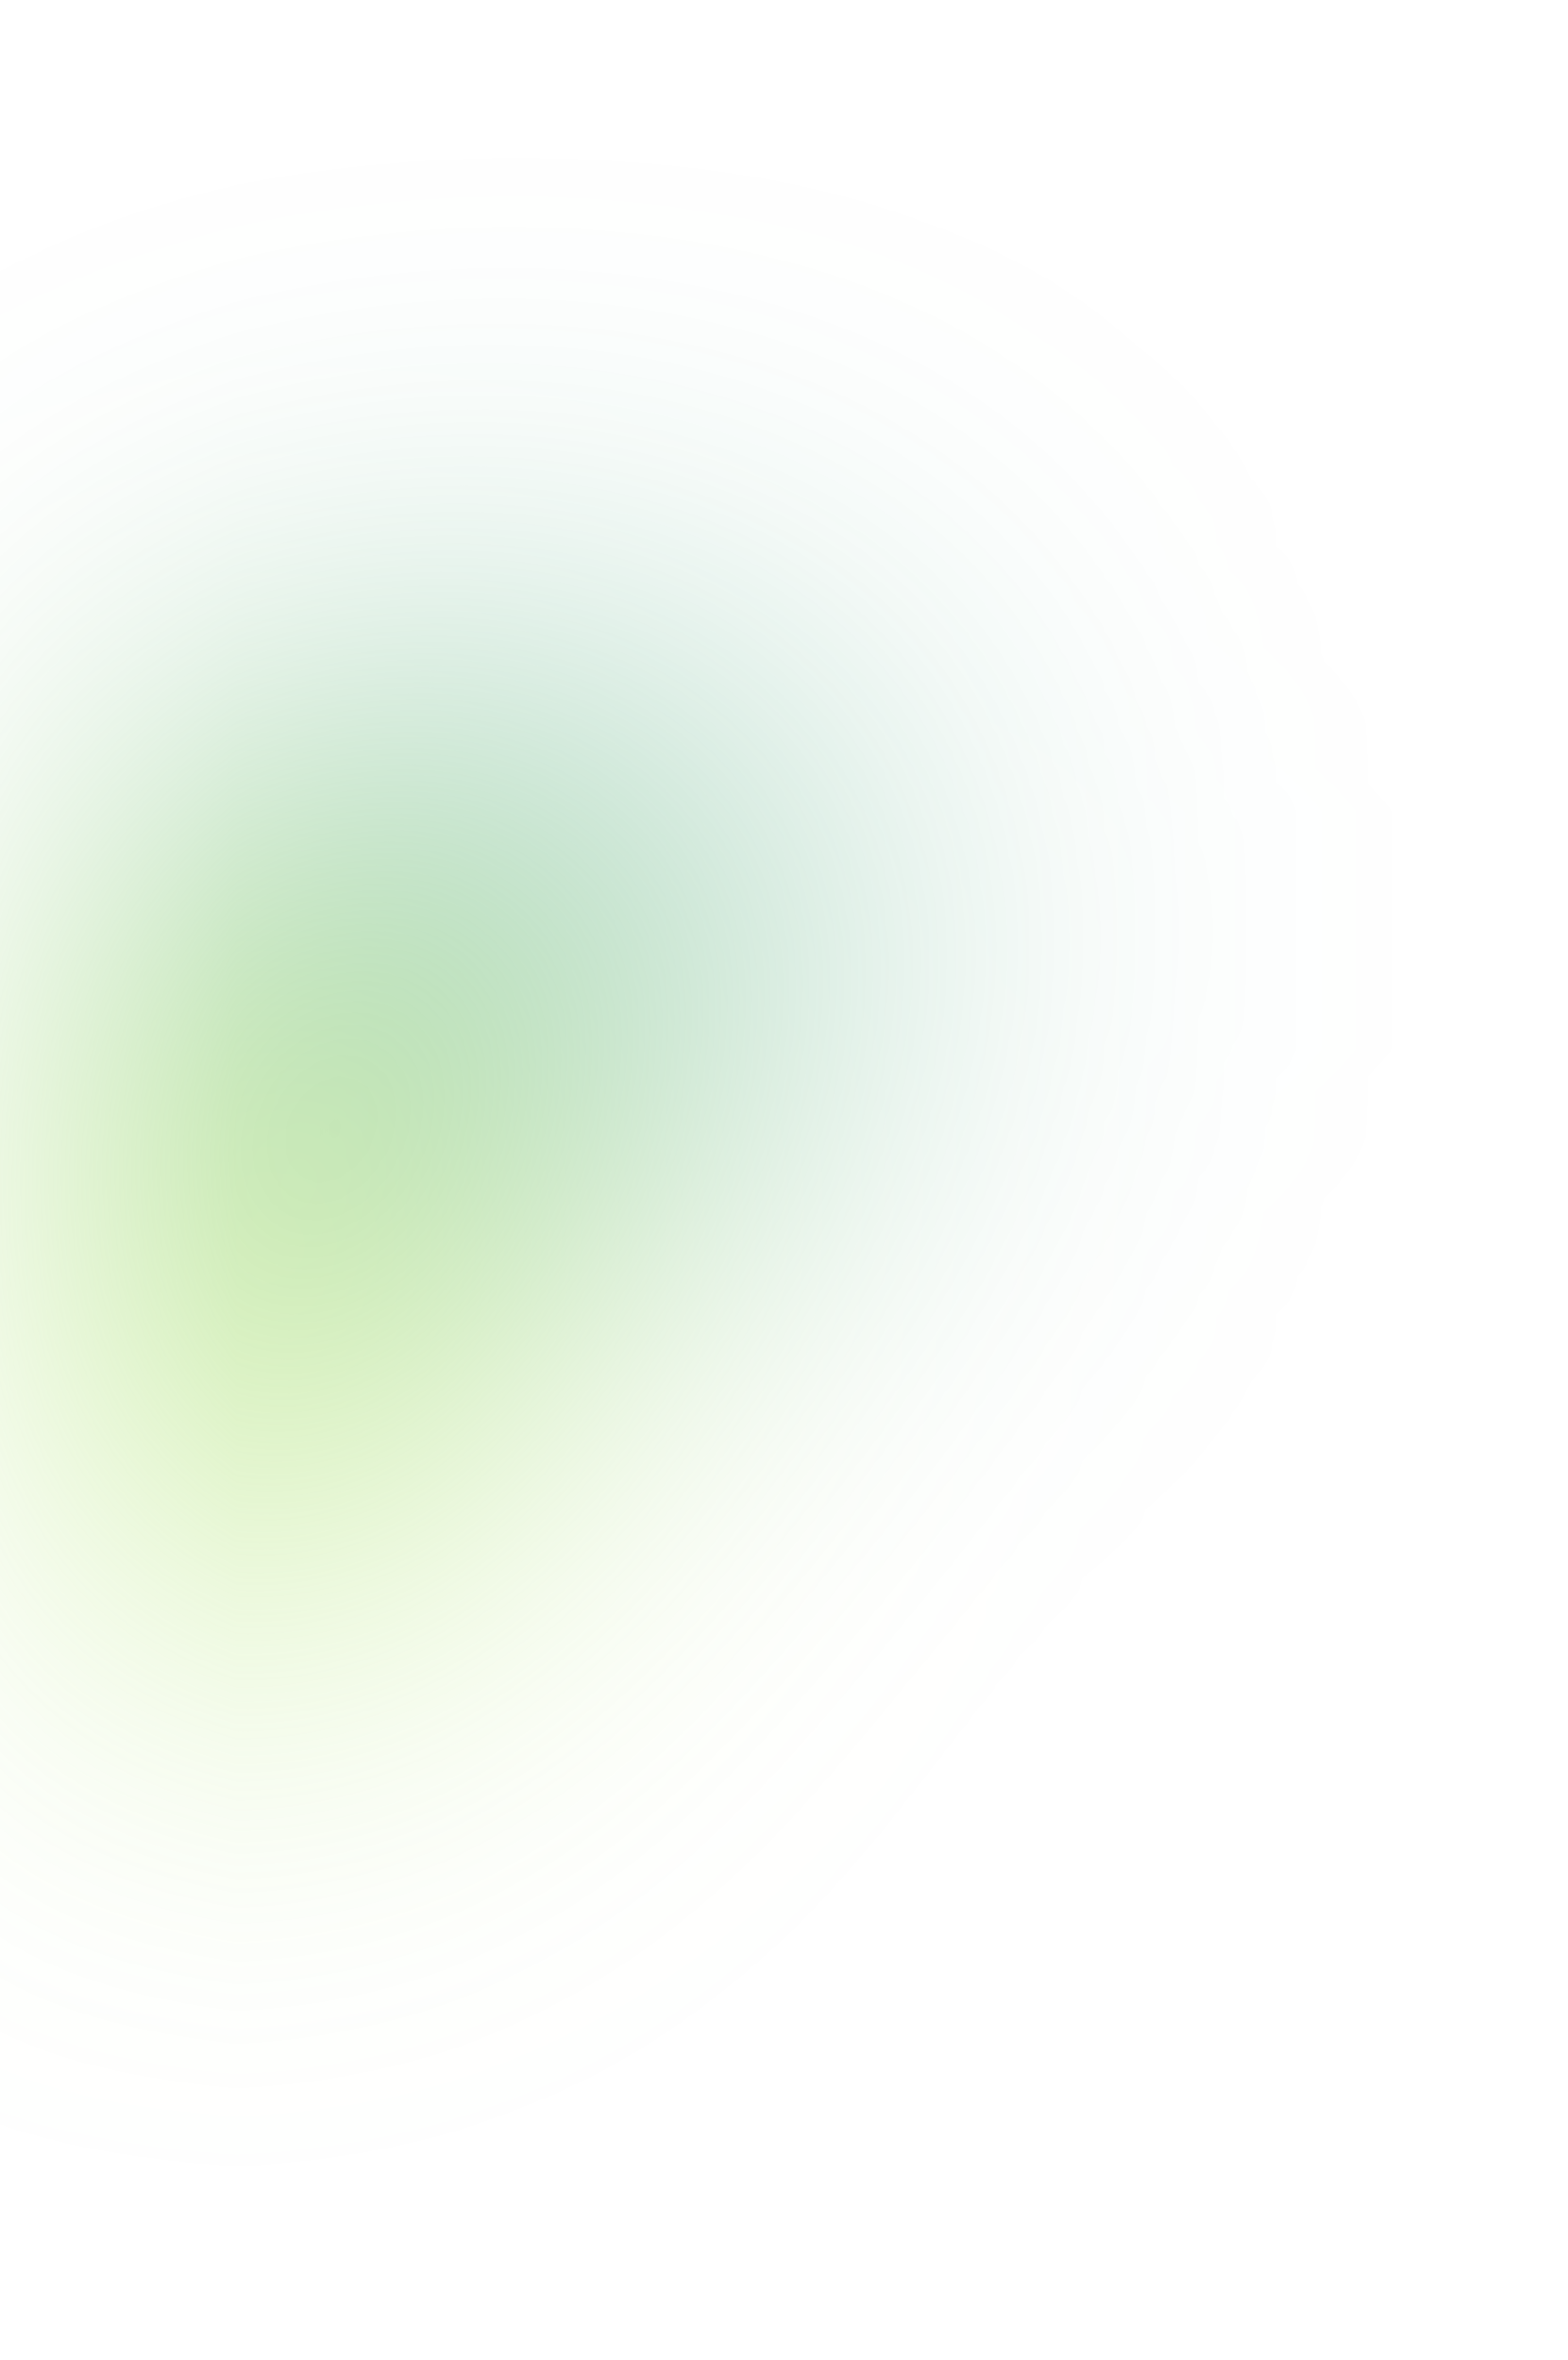
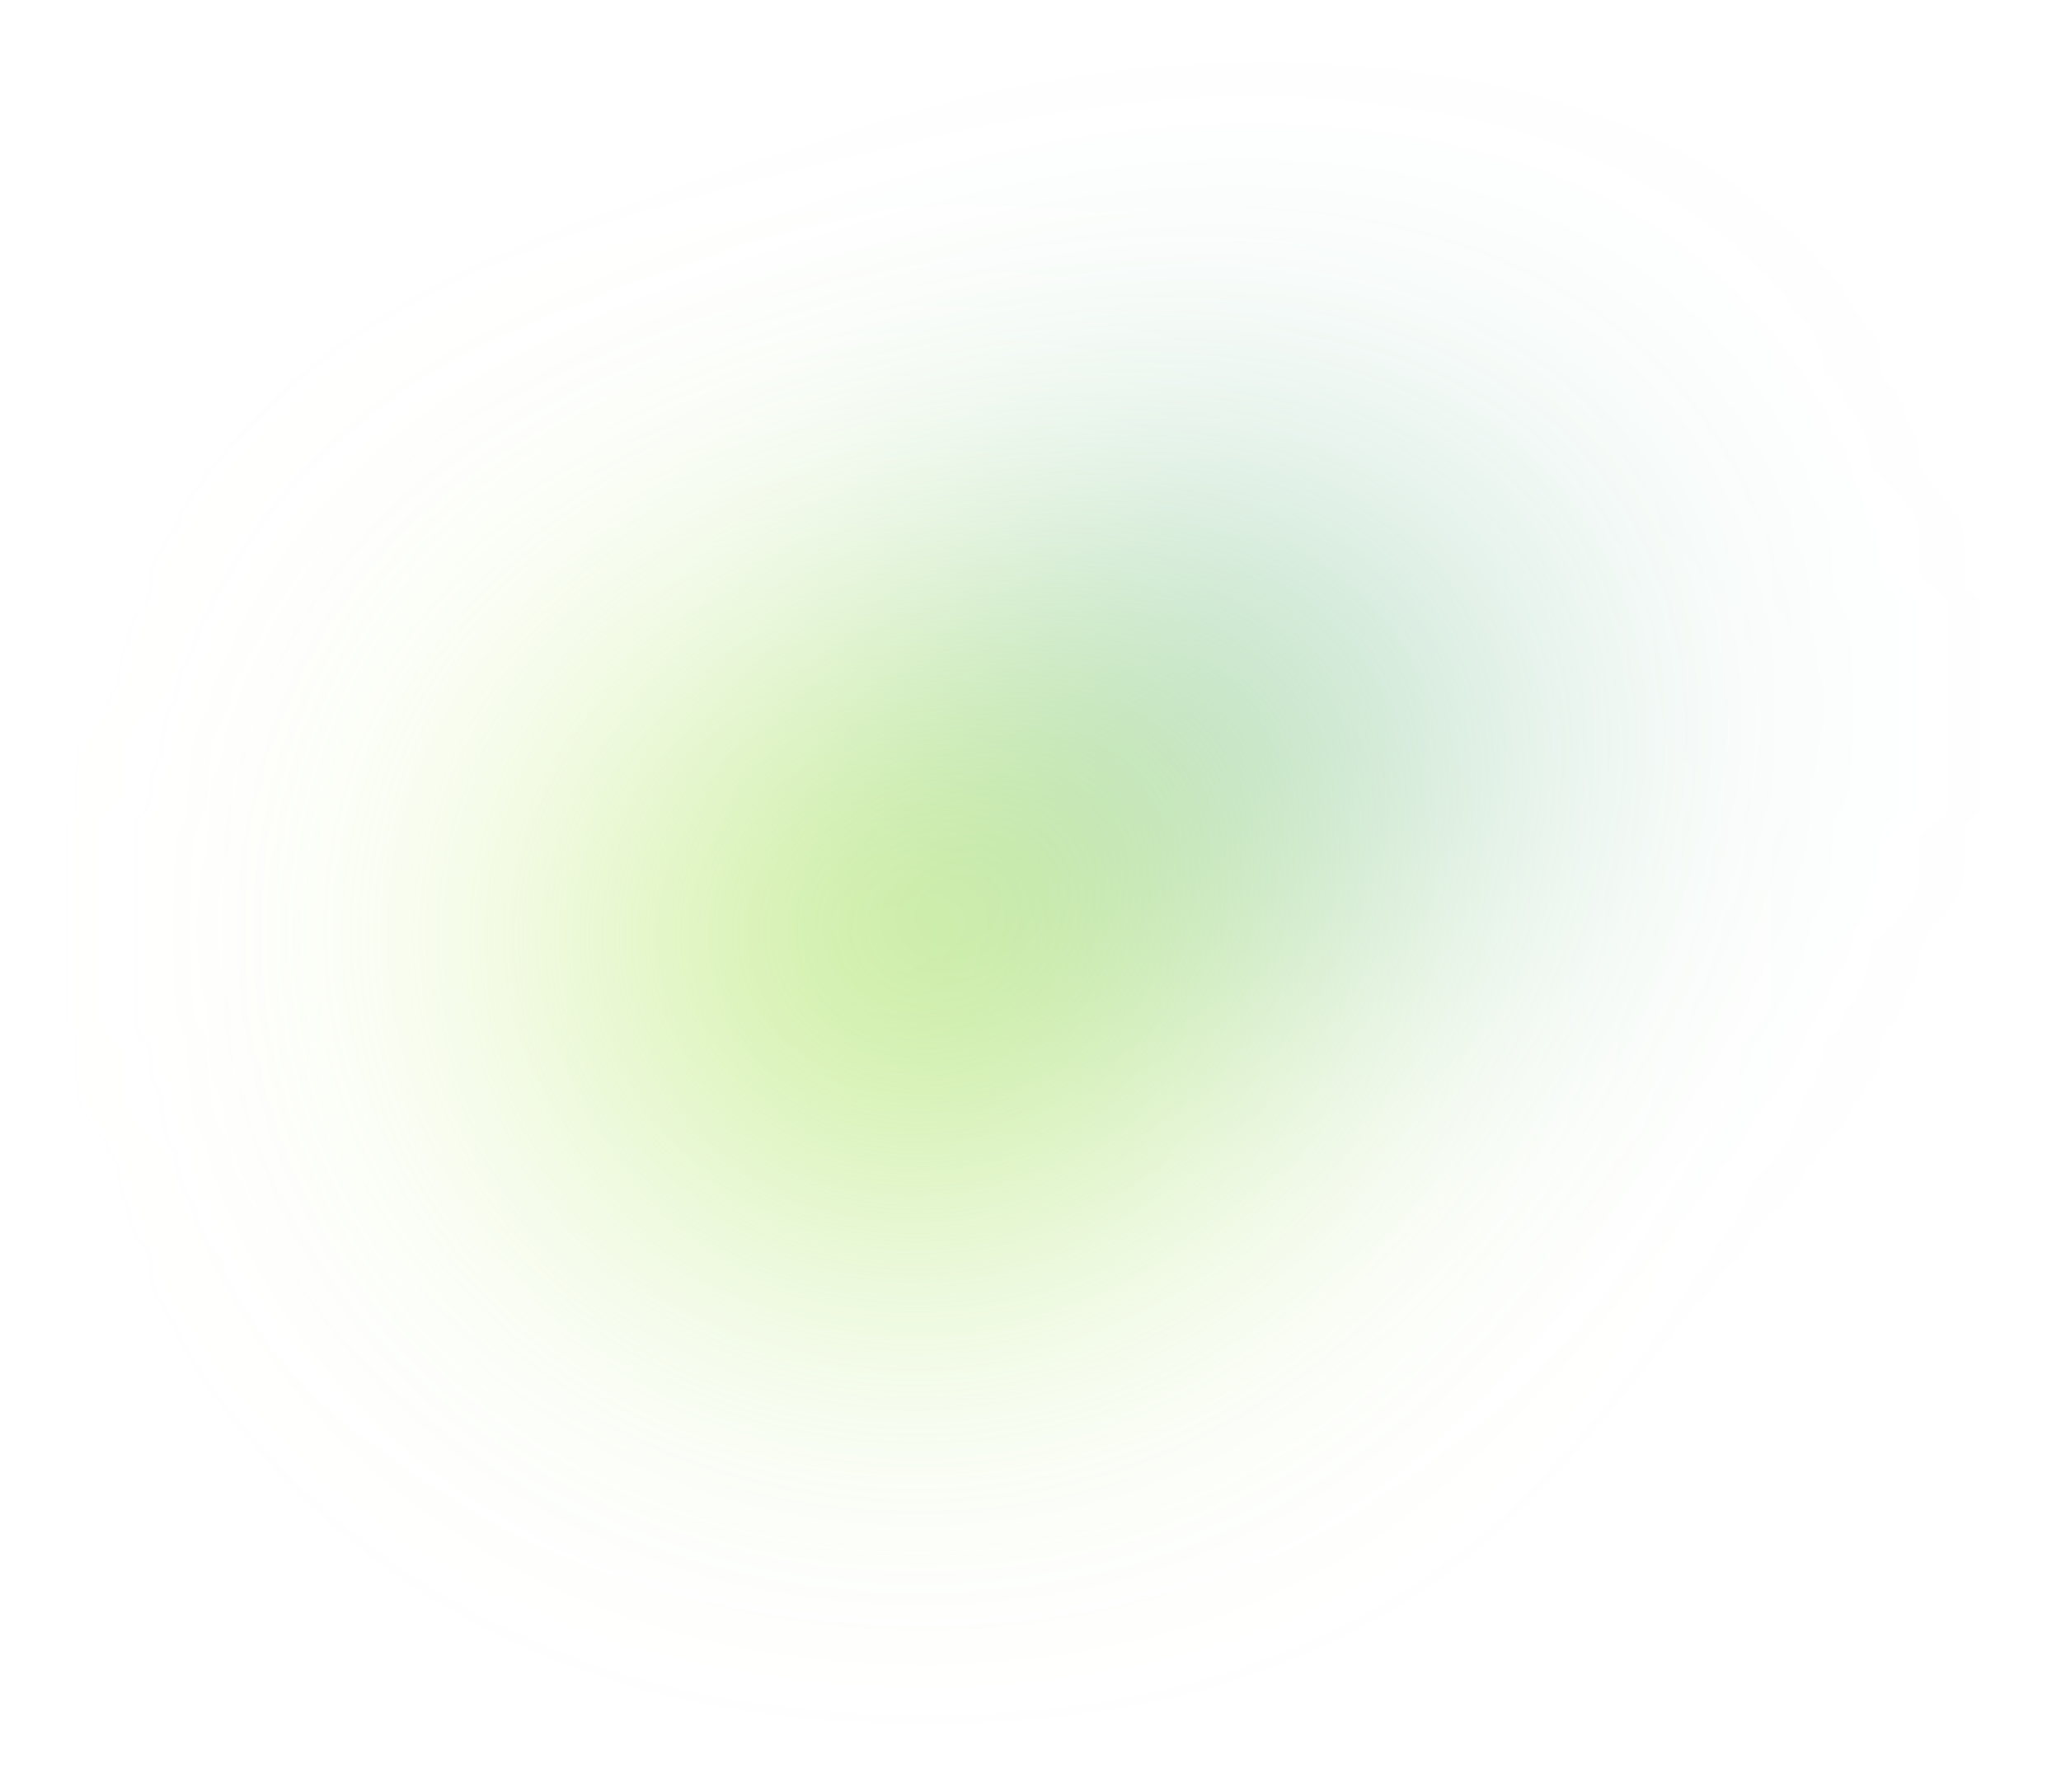
- <svg xmlns="http://www.w3.org/2000/svg" width="686" height="1033" viewBox="0 0 686 1033" fill="none">
+ <svg xmlns="http://www.w3.org/2000/svg" width="1188" height="1033" viewBox="0 0 1188 1033" fill="none">
  <g filter="url(#filter0_f_122_555)">
-     <ellipse cx="28.242" cy="532.318" rx="230.242" ry="129.587" fill="url(#paint0_linear_122_555)" fill-opacity="0.48" />
-     <ellipse cx="34.23" cy="550.712" rx="174.08" ry="181.732" fill="url(#paint1_linear_122_555)" fill-opacity="0.48" />
-     <ellipse cx="230.77" cy="407.108" rx="154.548" ry="107.108" fill="url(#paint2_linear_122_555)" fill-opacity="0.48" />
+     <ellipse cx="530.242" cy="532.318" rx="230.242" ry="129.587" fill="url(#paint0_linear_122_555)" fill-opacity="0.48" />
+     <ellipse cx="536.23" cy="550.712" rx="174.08" ry="181.732" fill="url(#paint1_linear_122_555)" fill-opacity="0.48" />
+     <ellipse cx="732.77" cy="407.108" rx="154.548" ry="107.108" fill="url(#paint2_linear_122_555)" fill-opacity="0.48" />
  </g>
  <defs>
-     <filter id="filter0_f_122_555" x="-502" y="0" width="1187.32" height="1032.44" filterUnits="userSpaceOnUse" color-interpolation-filters="sRGB">
+     <filter id="filter0_f_122_555" x="0" y="0" width="1187.32" height="1032.44" filterUnits="userSpaceOnUse" color-interpolation-filters="sRGB">
      <feFlood flood-opacity="0" result="BackgroundImageFix" />
      <feBlend mode="normal" in="SourceGraphic" in2="BackgroundImageFix" result="shape" />
      <feGaussianBlur stdDeviation="150" result="effect1_foregroundBlur_122_555" />
    </filter>
-     <linearGradient id="paint0_linear_122_555" x1="-202" y1="532.318" x2="258.483" y2="532.318" gradientUnits="userSpaceOnUse">
+     <linearGradient id="paint0_linear_122_555" x1="300" y1="532.318" x2="760.483" y2="532.318" gradientUnits="userSpaceOnUse">
      <stop stop-color="#E9F77D" />
      <stop offset="1" stop-color="#E9F77D" stop-opacity="0.7" />
    </linearGradient>
-     <linearGradient id="paint1_linear_122_555" x1="-139.85" y1="550.712" x2="208.31" y2="550.712" gradientUnits="userSpaceOnUse">
+     <linearGradient id="paint1_linear_122_555" x1="362.15" y1="550.712" x2="710.31" y2="550.712" gradientUnits="userSpaceOnUse">
      <stop stop-color="#7BD62B" />
      <stop offset="1" stop-color="#7BD62B" stop-opacity="0.7" />
    </linearGradient>
-     <linearGradient id="paint2_linear_122_555" x1="76.221" y1="407.108" x2="385.318" y2="407.108" gradientUnits="userSpaceOnUse">
+     <linearGradient id="paint2_linear_122_555" x1="578.221" y1="407.108" x2="887.318" y2="407.108" gradientUnits="userSpaceOnUse">
      <stop stop-color="#0B8652" />
      <stop offset="1" stop-color="#0B8652" stop-opacity="0.7" />
    </linearGradient>
  </defs>
</svg>
